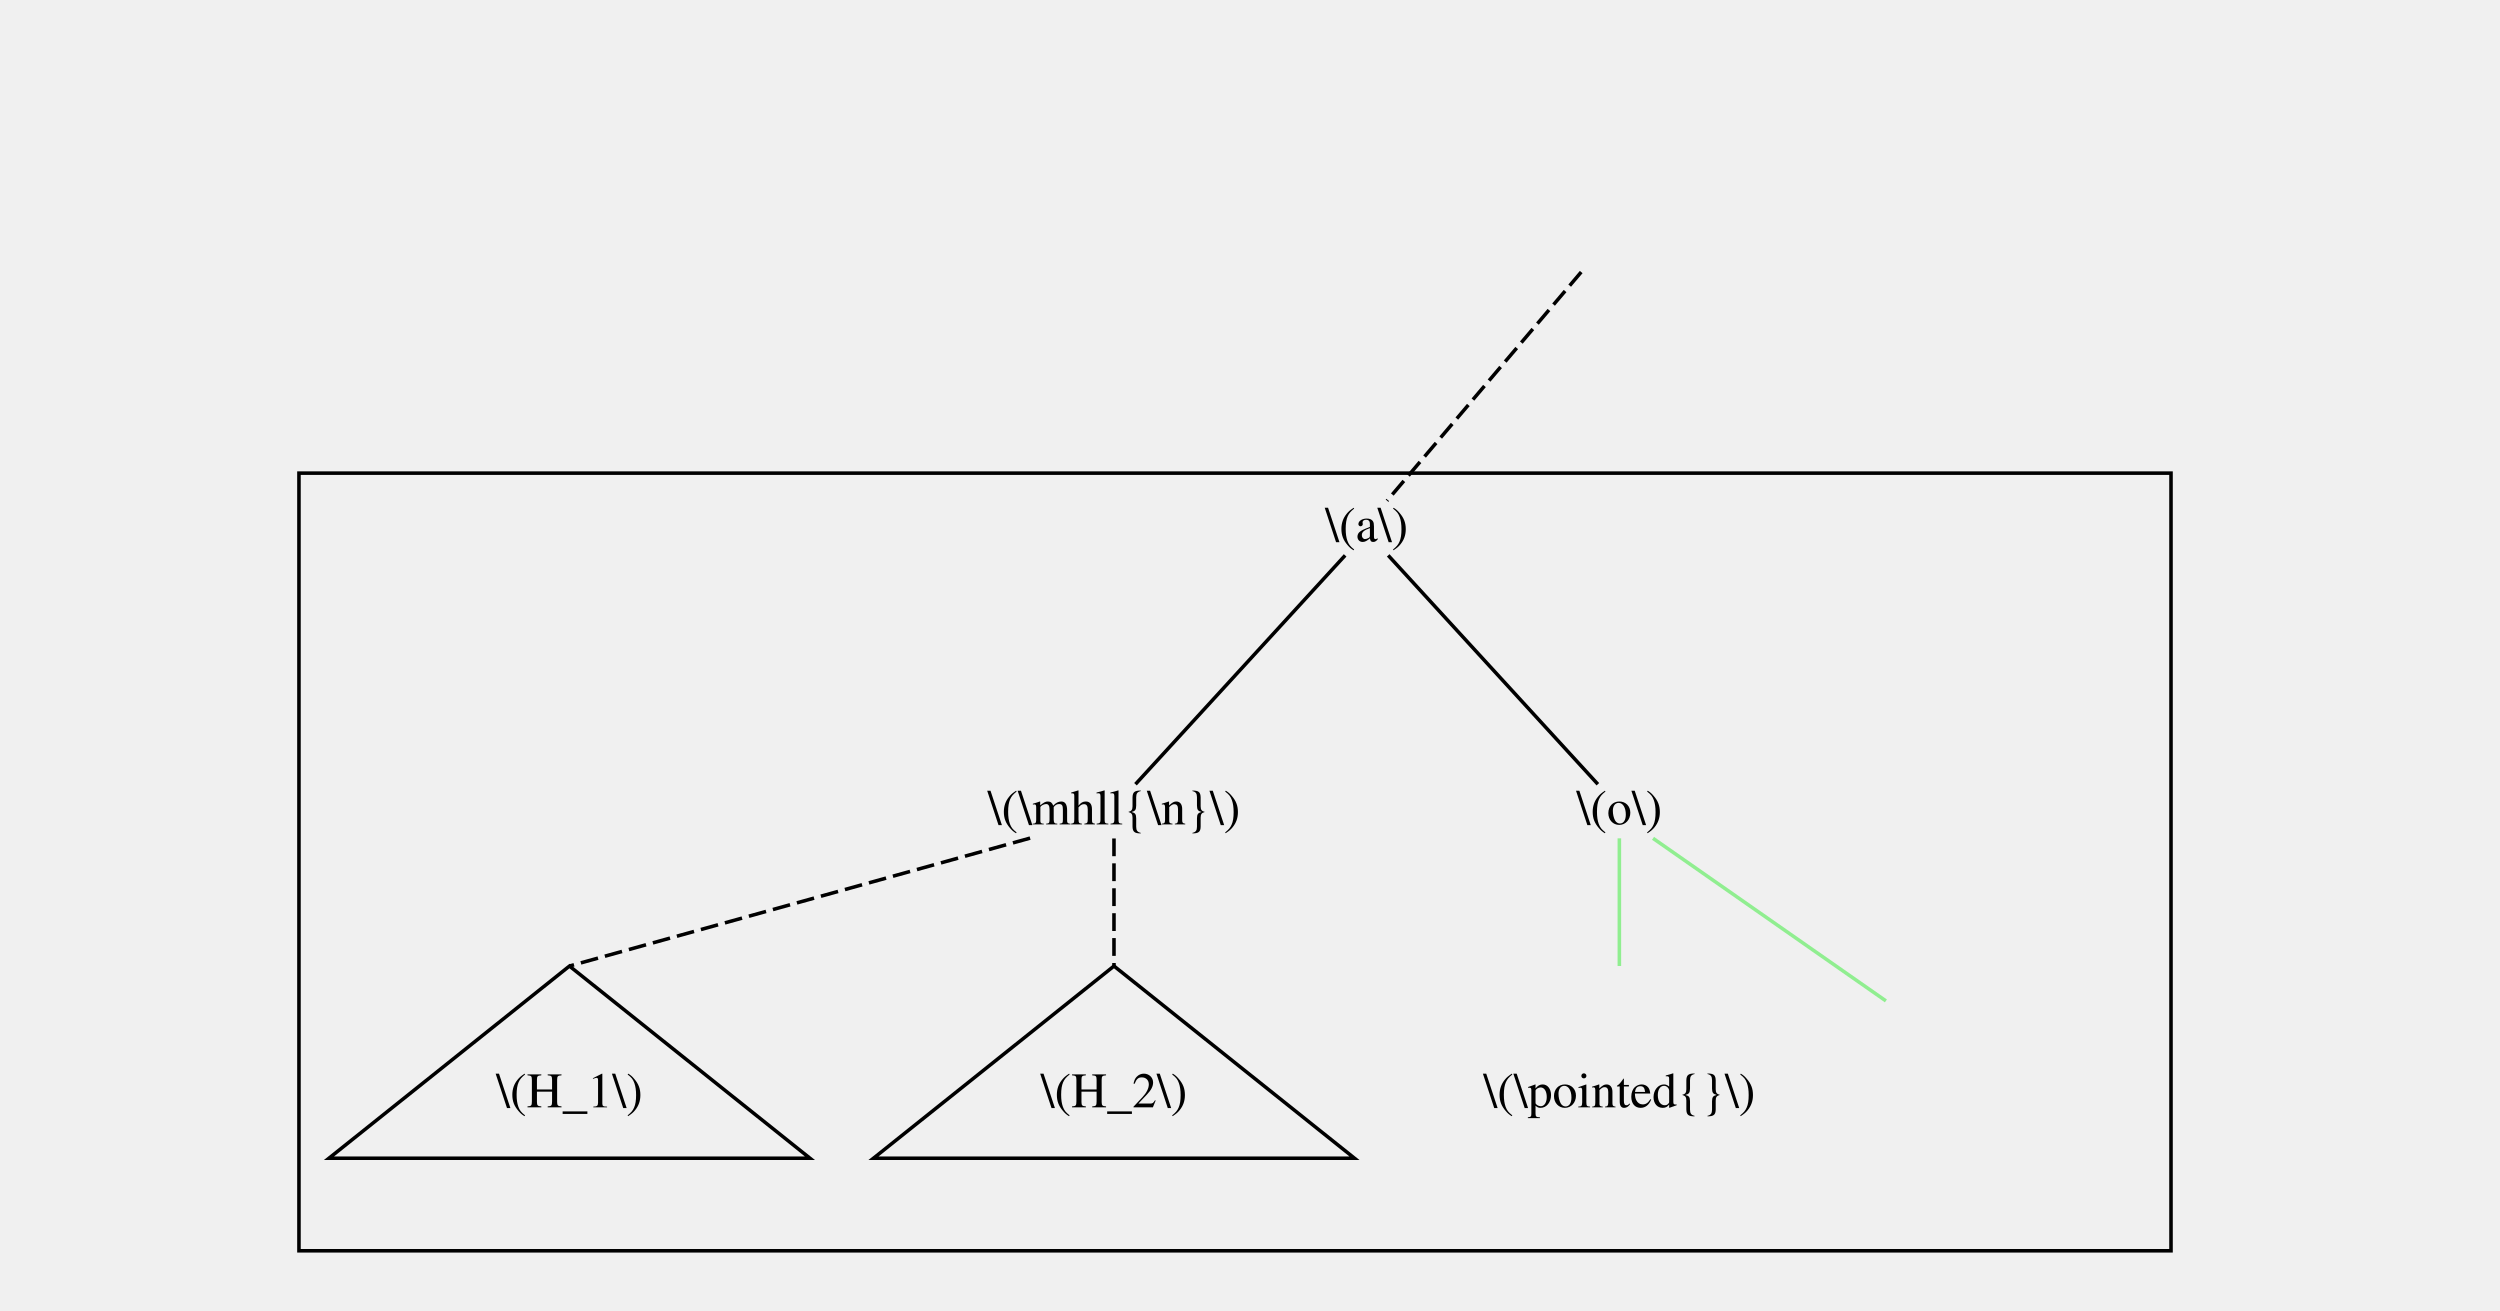
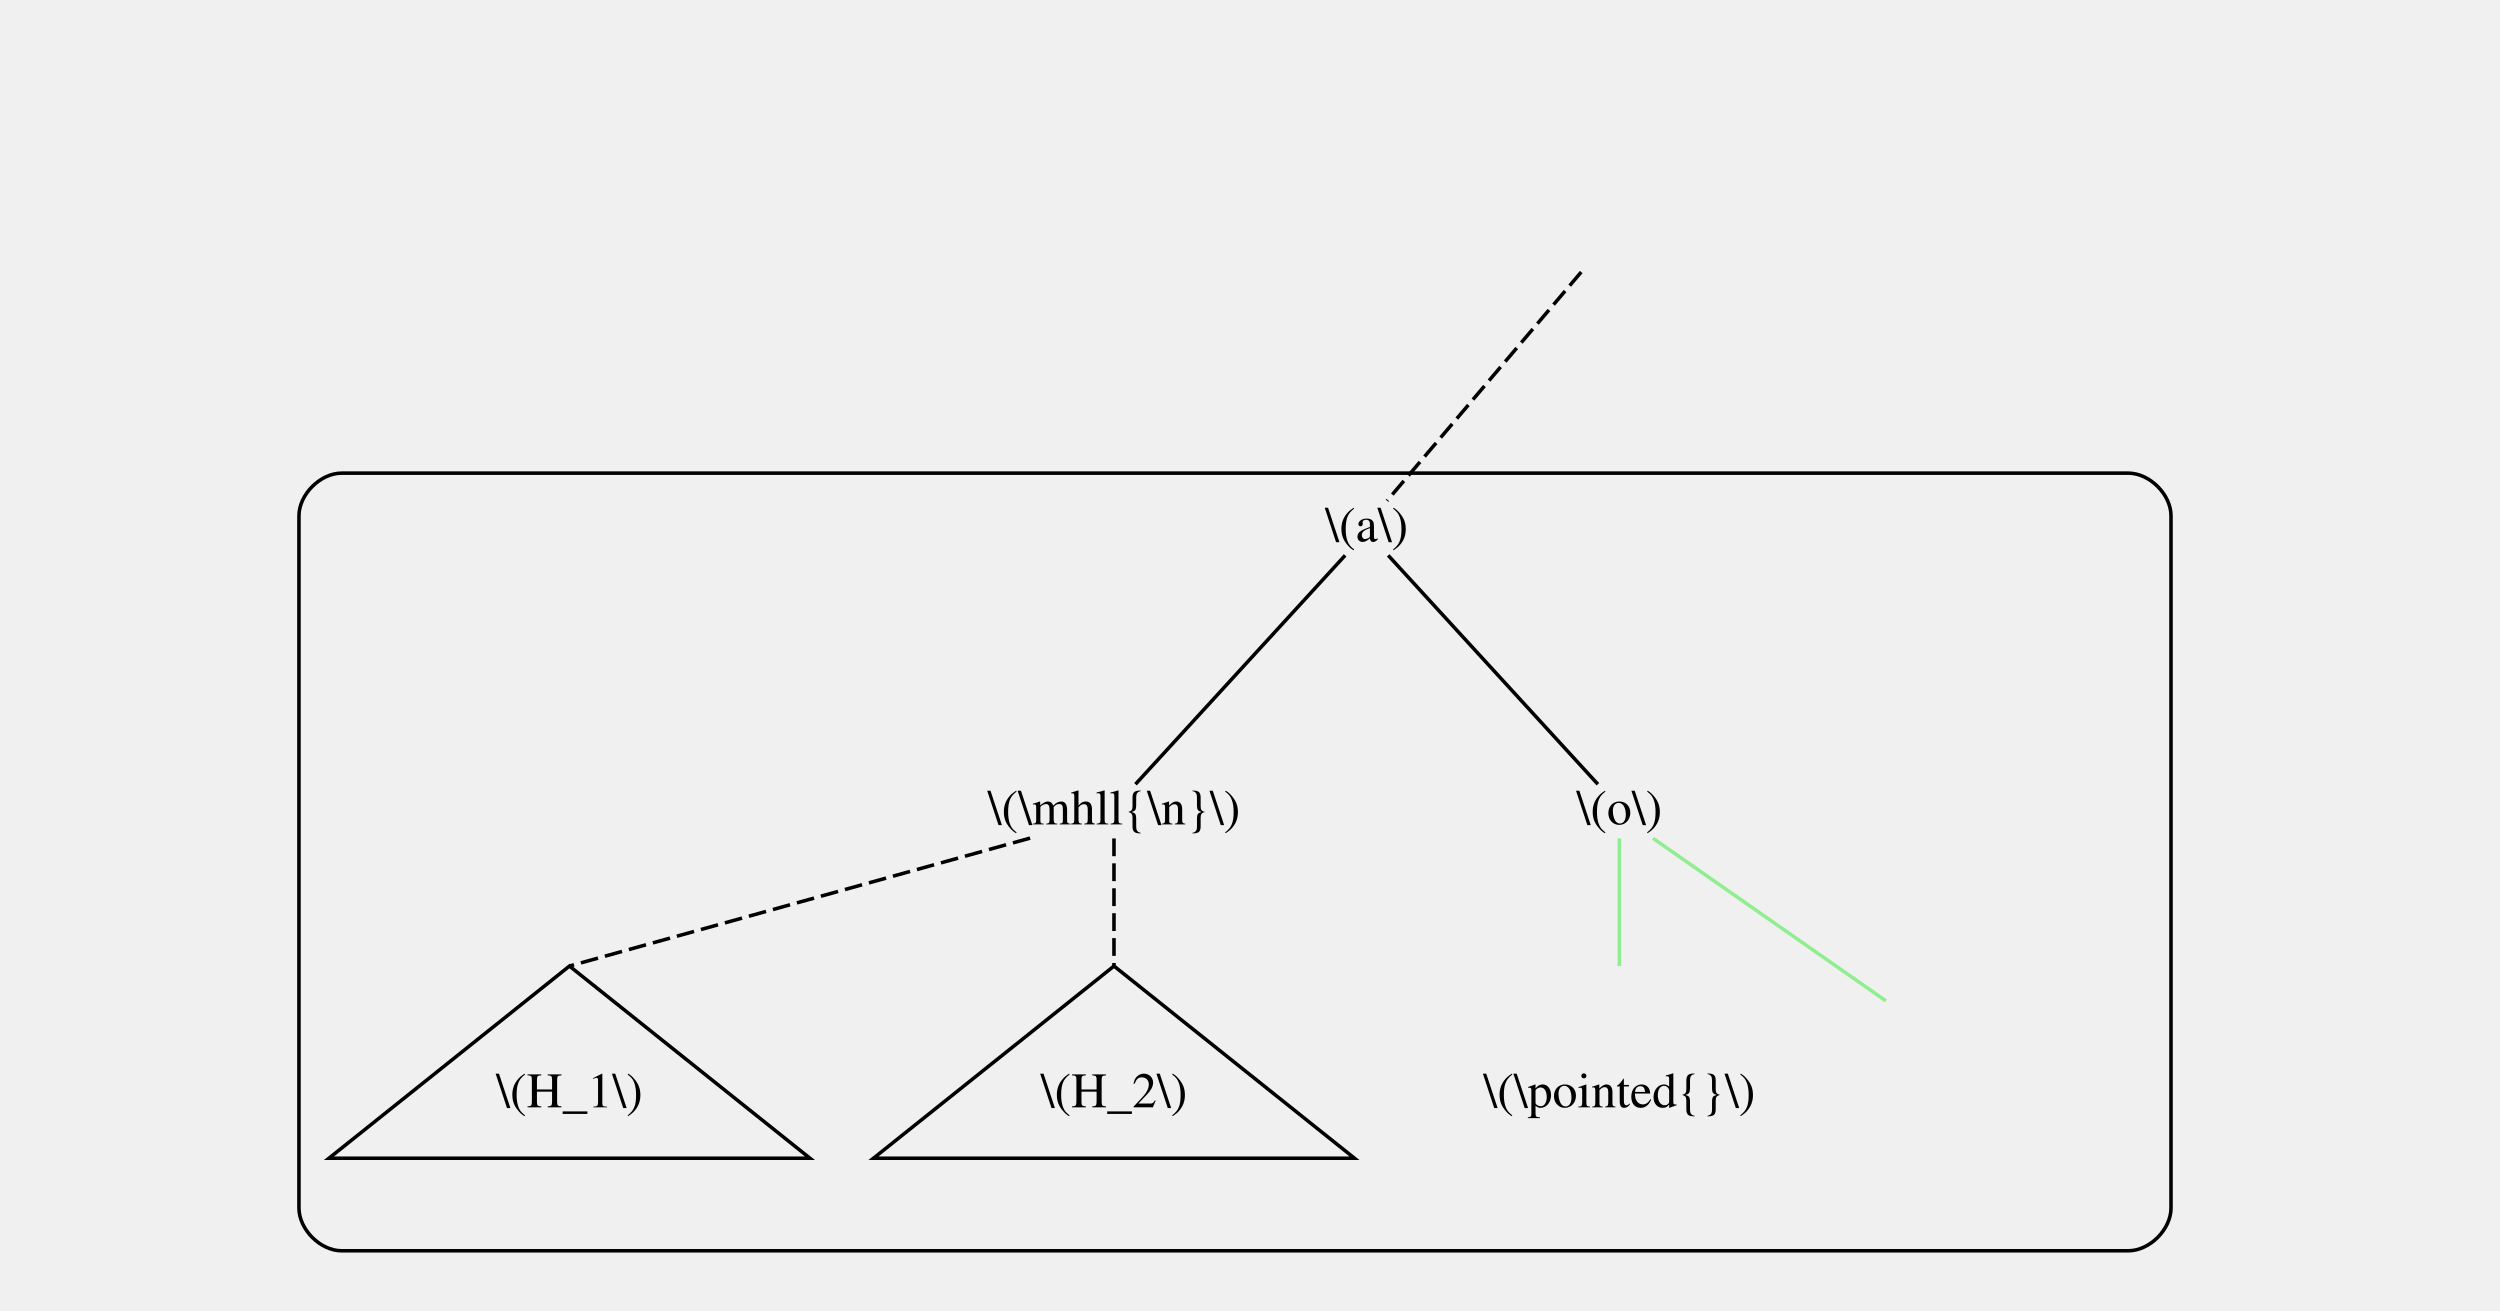
<svg xmlns="http://www.w3.org/2000/svg" width="288pt" height="151pt" viewBox="0.00 0.00 288.00 150.64">
  <g id="graph0" class="graph" transform="scale(0.41 0.41) rotate(0) translate(4 359)">
    <g id="clust1" class="cluster">
-       <polygon fill="transparent" stroke="black" points="80,-8 80,-226.5 606,-226.5 606,-8 80,-8" />
+       <path fill="#ffffff" fill-opacity="0.004" stroke="black" d="M92,-8C92,-8 594,-8 594,-8 600,-8 606,-14 606,-20 606,-20 606,-214.5 606,-214.5 606,-220.5 600,-226.5 594,-226.5 594,-226.5 92,-226.5 92,-226.5 86,-226.5 80,-220.5 80,-214.5 80,-214.5 80,-20 80,-20 80,-14 86,-8 92,-8" />
    </g>
    <g id="node1" class="node">
</g>
    <g id="node2" class="node">
</g>
    <g id="node5" class="node">
      <text text-anchor="middle" x="380" y="-207.3" font-family="Times,serif" font-size="14.00">\(a\)</text>
    </g>
    <g id="node3" class="node">
</g>
    <g id="node4" class="node">
</g>
    <g id="edge4" class="edge">
      <path fill="none" stroke="black" stroke-dasharray="5,2" d="M440.28,-283C420.62,-259.84 396.54,-231.48 385.73,-218.75" />
    </g>
    <g id="node6" class="node">
      <text text-anchor="middle" x="309" y="-127.8" font-family="Times,serif" font-size="14.00">\(\mhll{\n}\)</text>
    </g>
    <g id="edge6" class="edge">
      <path fill="none" stroke="black" d="M373.95,-203.39C360.53,-188.75 328.44,-153.72 315.04,-139.09" />
    </g>
    <g id="node7" class="node">
      <text text-anchor="middle" x="451" y="-127.8" font-family="Times,serif" font-size="14.00">\(o\)</text>
    </g>
    <g id="edge5" class="edge">
      <path fill="none" stroke="black" d="M386.05,-203.39C399.47,-188.75 431.56,-153.72 444.96,-139.09" />
    </g>
    <g id="node8" class="node">
      <polygon fill="none" stroke="black" points="156,-88 88.42,-34 223.58,-34 156,-88" />
      <text text-anchor="middle" x="156" y="-48.3" font-family="Times,serif" font-size="14.00">\(H_1\)</text>
    </g>
    <g id="edge9" class="edge">
      <path fill="none" stroke="black" stroke-dasharray="5,2" d="M285.43,-123.95C242.51,-112.03 156,-88 156,-88" />
    </g>
    <g id="node9" class="node">
      <polygon fill="none" stroke="black" points="309,-88 241.42,-34 376.58,-34 309,-88" />
      <text text-anchor="middle" x="309" y="-48.3" font-family="Times,serif" font-size="14.00">\(H_2\)</text>
    </g>
    <g id="edge10" class="edge">
      <path fill="none" stroke="black" stroke-dasharray="5,2" d="M309,-123.86C309,-111.91 309,-88 309,-88" />
    </g>
    <g id="node10" class="node">
      <text text-anchor="middle" x="451" y="-48.3" font-family="Times,serif" font-size="14.00">\(\pointed{}\)</text>
    </g>
    <g id="edge7" class="edge">
      <path fill="none" stroke="lightgreen" d="M451,-123.89C451,-115.84 451,-101.62 451,-88.02" />
    </g>
    <g id="node11" class="node">
</g>
    <g id="edge8" class="edge">
      <path fill="none" stroke="lightgreen" d="M460.46,-123.89C474.83,-113.86 502.9,-94.26 525.89,-78.21" />
    </g>
  </g>
</svg>
